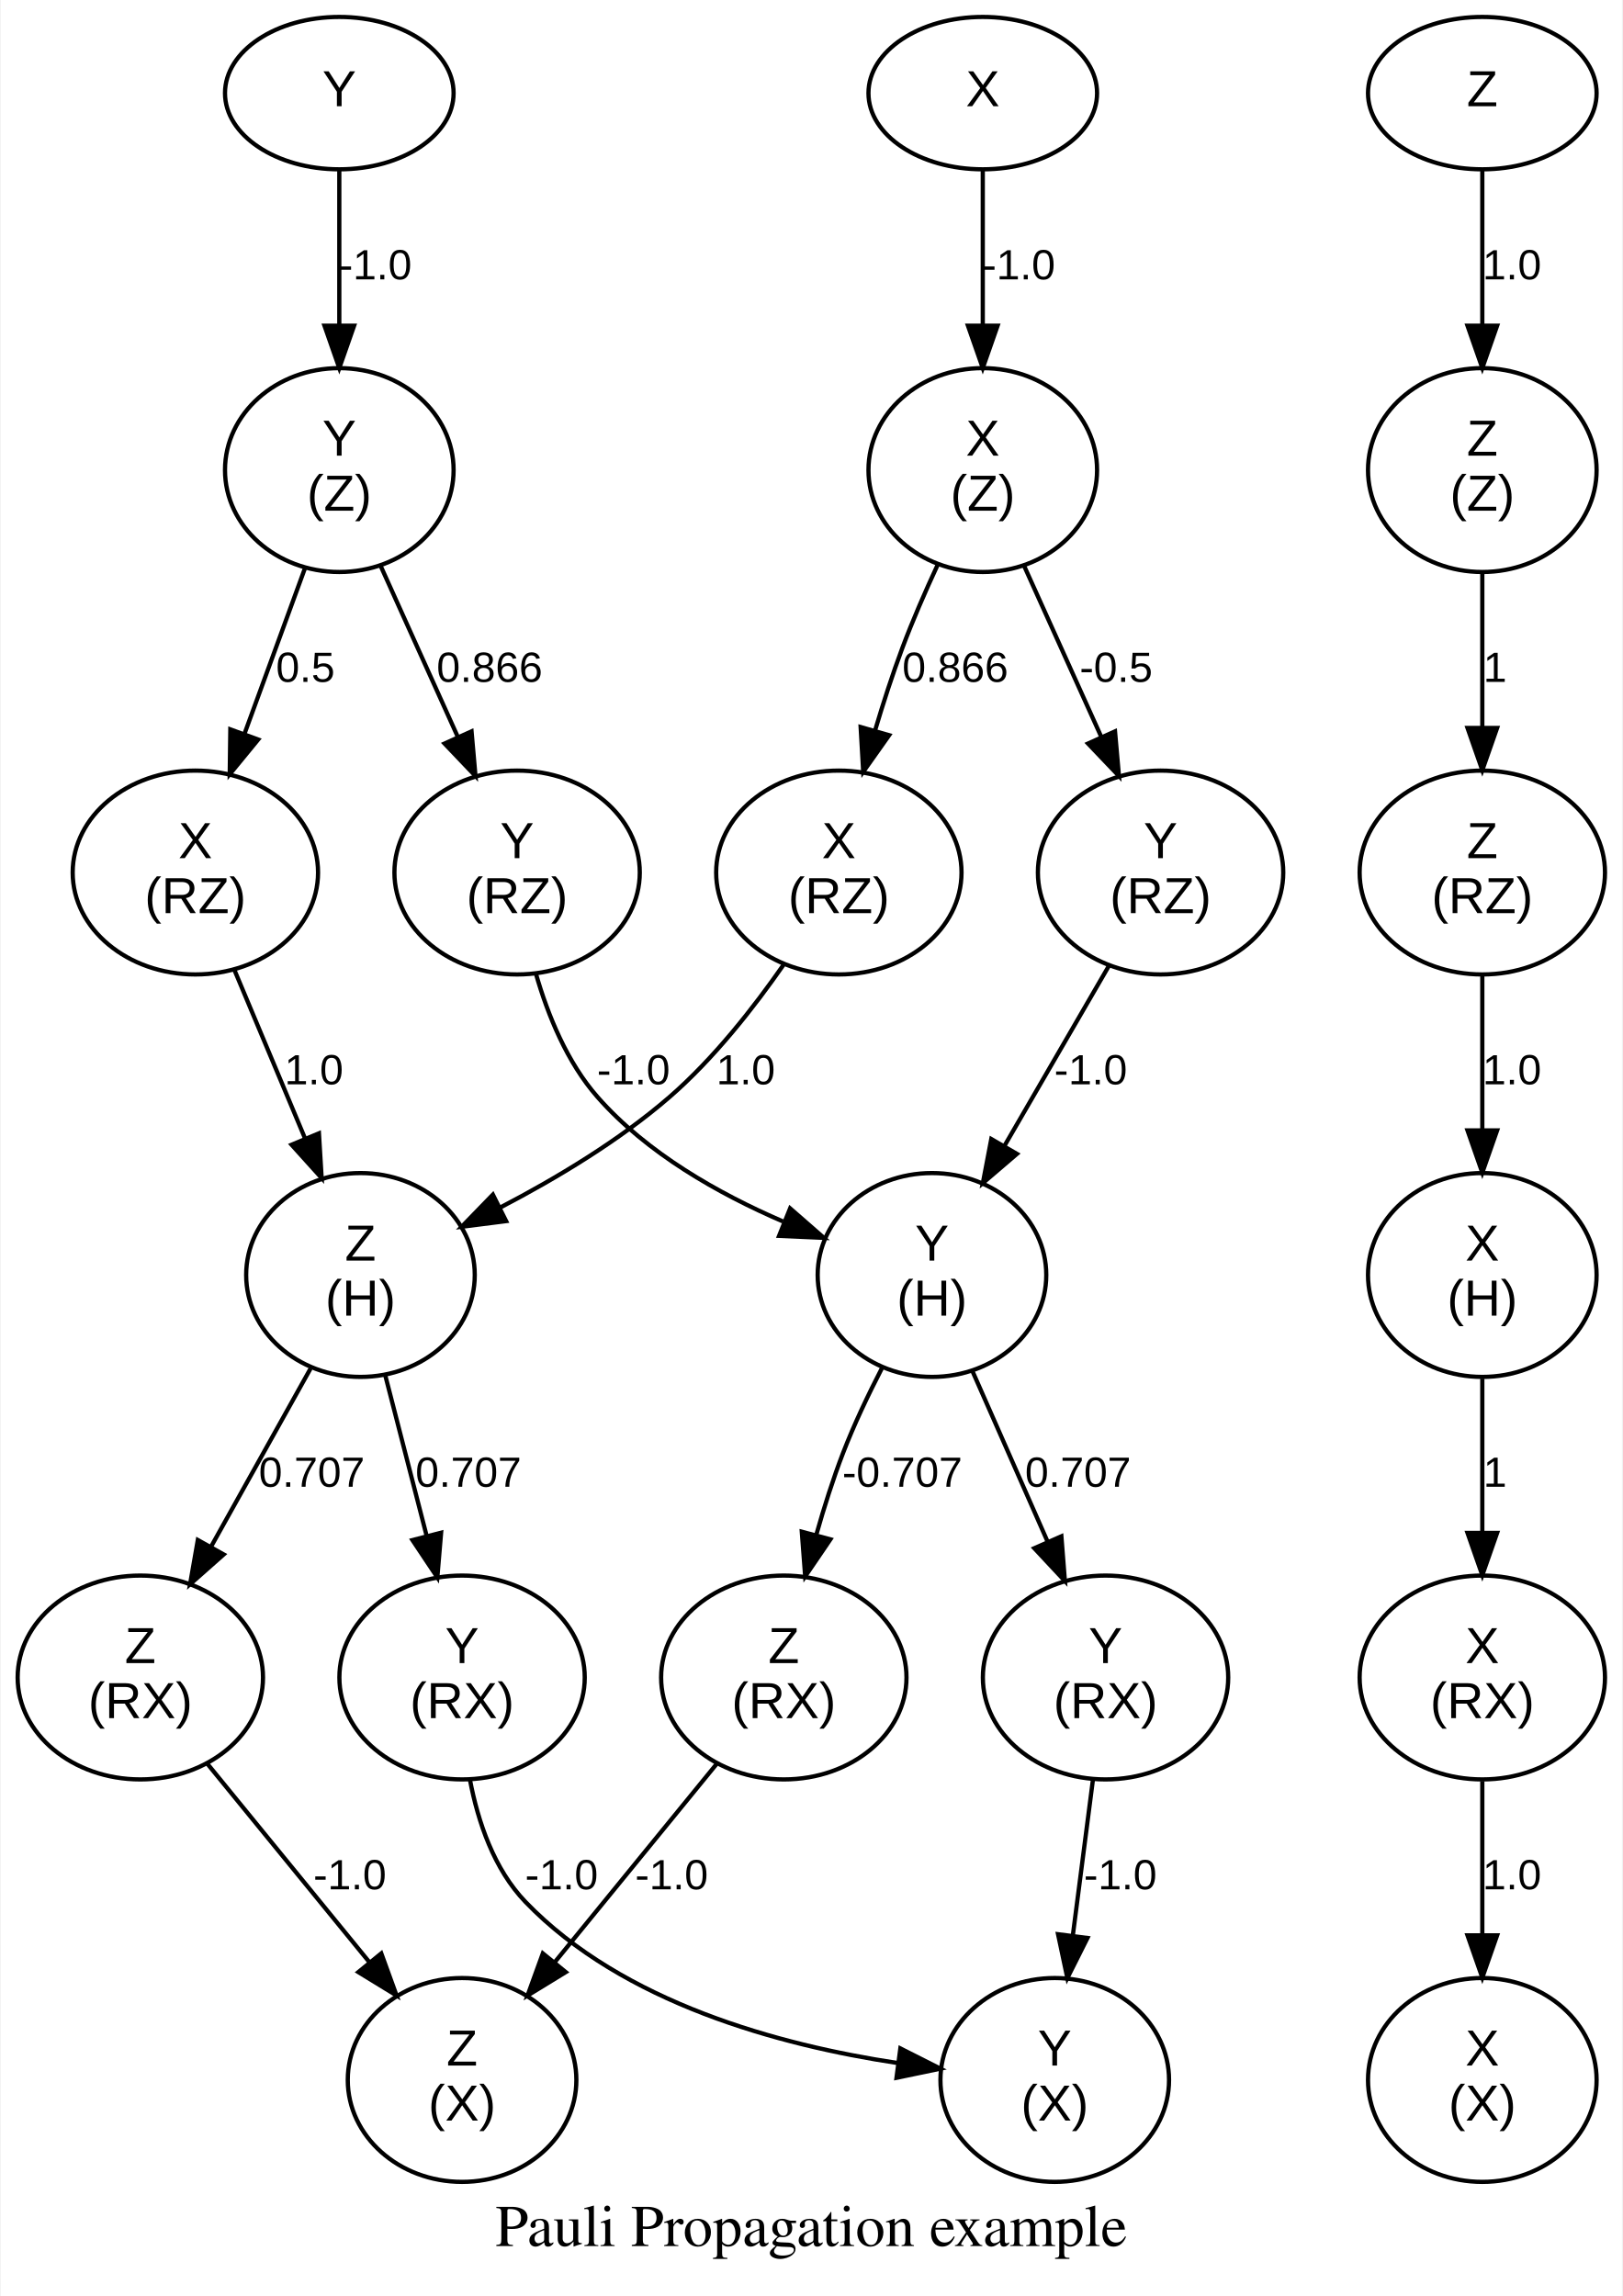
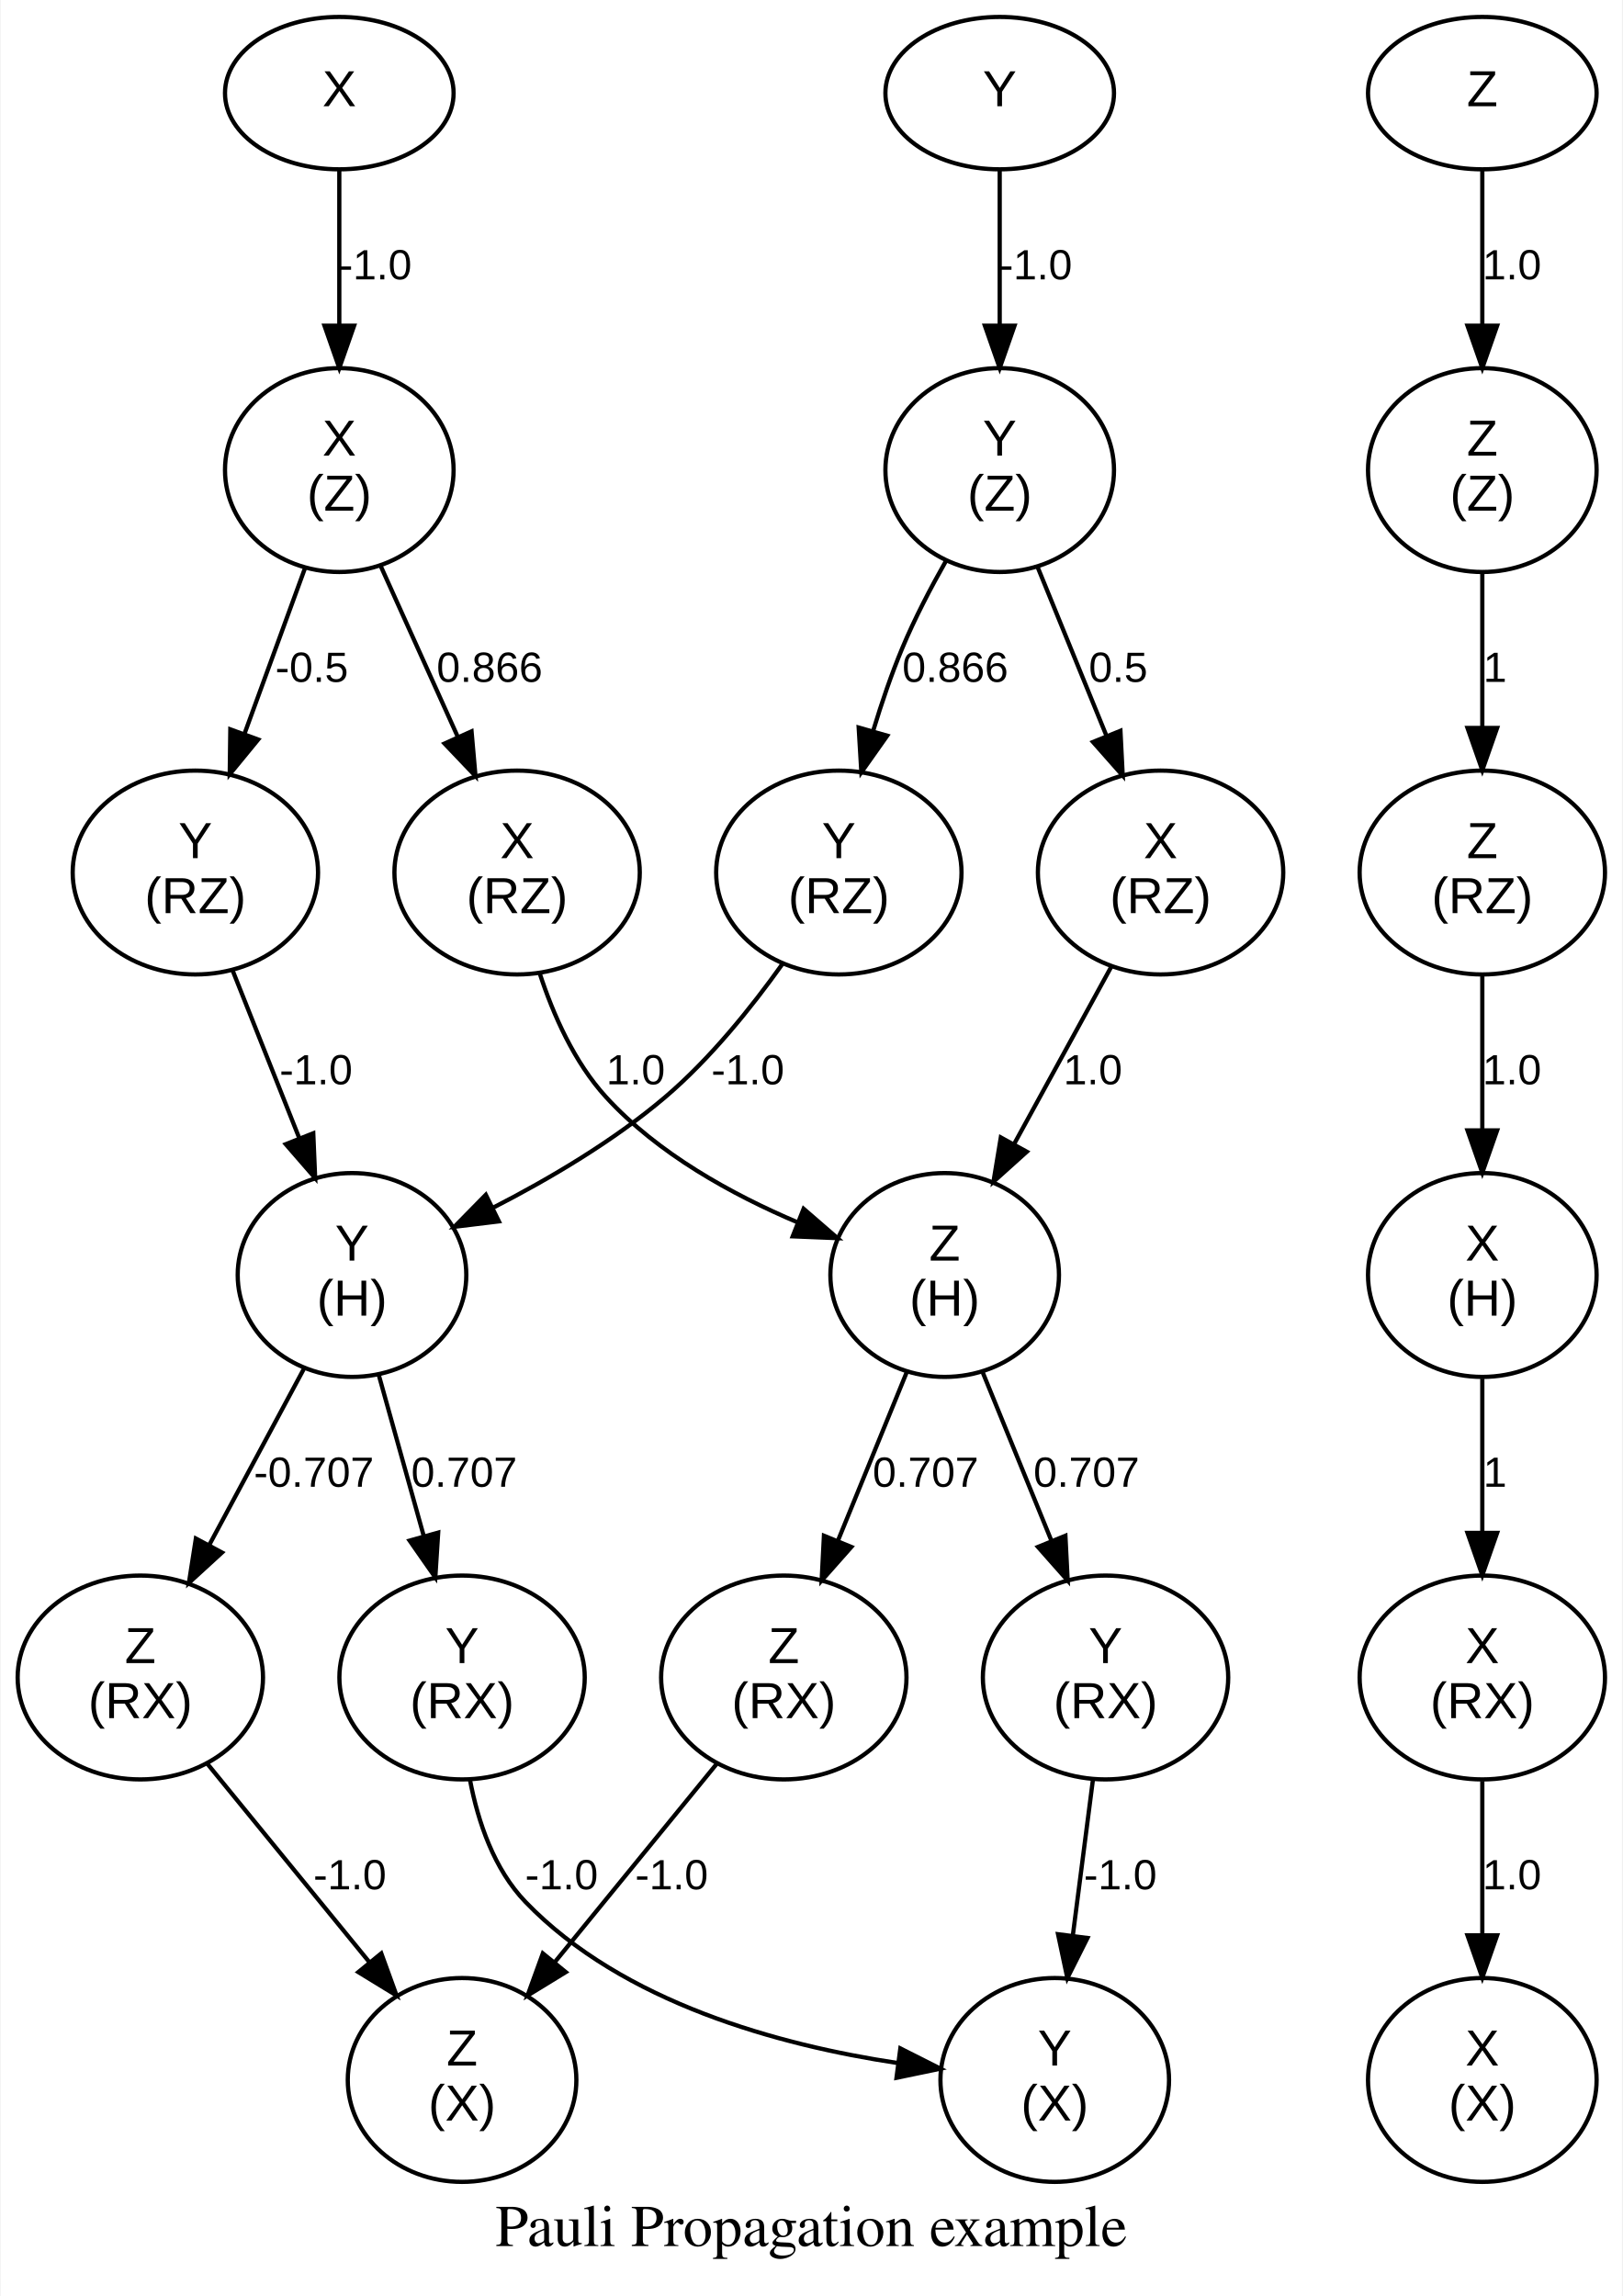
<svg xmlns="http://www.w3.org/2000/svg" width="383pt" height="542pt" viewBox="0.00 0.00 382.98 542.42">
  <g id="graph0" class="graph" transform="scale(1 1) rotate(0) translate(4 538.42)">
    <polygon fill="white" stroke="transparent" points="-4,4 -4,-538.42 378.98,-538.42 378.98,4 -4,4" />
    <text text-anchor="middle" x="187.49" y="-7.8" font-family="Times,serif" font-size="14.00">Pauli Propagation example</text>
    <g id="node1" class="node">
-       <ellipse fill="none" stroke="black" cx="28.99" cy="-142.12" rx="28.98" ry="24.08" />
-       <text text-anchor="middle" x="28.99" y="-145.52" font-family="Arial" font-size="12.00">Z</text>
-       <text text-anchor="middle" x="28.99" y="-132.52" font-family="Arial" font-size="12.00">(RX)</text>
-     </g>
-     <g id="node22" class="node">
      <ellipse fill="none" stroke="black" cx="104.99" cy="-47.04" rx="27" ry="24.08" />
      <text text-anchor="middle" x="104.99" y="-50.44" font-family="Arial" font-size="12.00">Z</text>
      <text text-anchor="middle" x="104.99" y="-37.44" font-family="Arial" font-size="12.00">(X)</text>
-     </g>
-     <g id="edge7" class="edge">
-       <path fill="none" stroke="black" d="M44.74,-121.84C55.82,-108.27 70.79,-89.93 83.04,-74.93" />
-       <polygon fill="black" stroke="black" points="85.91,-76.94 89.52,-66.99 80.49,-72.52 85.91,-76.94" />
-       <text text-anchor="middle" x="78.49" y="-92.08" font-family="Arial" font-size="10.00">-1.0</text>
    </g>
    <g id="node2" class="node">
      <ellipse fill="none" stroke="black" cx="256.99" cy="-142.12" rx="28.98" ry="24.08" />
      <text text-anchor="middle" x="256.99" y="-145.52" font-family="Arial" font-size="12.00">Y</text>
      <text text-anchor="middle" x="256.99" y="-132.52" font-family="Arial" font-size="12.00">(RX)</text>
    </g>
    <g id="node10" class="node">
      <ellipse fill="none" stroke="black" cx="244.99" cy="-47.04" rx="27" ry="24.08" />
      <text text-anchor="middle" x="244.99" y="-50.44" font-family="Arial" font-size="12.00">Y</text>
      <text text-anchor="middle" x="244.99" y="-37.44" font-family="Arial" font-size="12.00">(X)</text>
    </g>
-     <g id="edge17" class="edge">
+     <g id="edge13" class="edge">
      <path fill="none" stroke="black" d="M254.03,-118.12C252.6,-107.04 250.86,-93.55 249.29,-81.38" />
      <polygon fill="black" stroke="black" points="252.72,-80.58 247.97,-71.11 245.77,-81.47 252.72,-80.58" />
      <text text-anchor="middle" x="260.49" y="-92.08" font-family="Arial" font-size="10.00">-1.0</text>
    </g>
    <g id="node3" class="node">
+       <ellipse fill="none" stroke="black" cx="231.99" cy="-427.37" rx="27" ry="24.08" />
+       <text text-anchor="middle" x="231.99" y="-430.77" font-family="Arial" font-size="12.00">Y</text>
+       <text text-anchor="middle" x="231.99" y="-417.77" font-family="Arial" font-size="12.00">(Z)</text>
+     </g>
+     <g id="node7" class="node">
+       <ellipse fill="none" stroke="black" cx="193.99" cy="-332.29" rx="28.98" ry="24.08" />
+       <text text-anchor="middle" x="193.99" y="-335.69" font-family="Arial" font-size="12.00">Y</text>
+       <text text-anchor="middle" x="193.99" y="-322.69" font-family="Arial" font-size="12.00">(RZ)</text>
+     </g>
+     <g id="edge4" class="edge">
+       <path fill="none" stroke="black" d="M219.33,-405.96C215.67,-399.52 211.89,-392.27 208.99,-385.33 206.42,-379.18 204.13,-372.45 202.15,-365.93" />
+       <polygon fill="black" stroke="black" points="205.42,-364.62 199.31,-355.97 198.68,-366.54 205.42,-364.62" />
+       <text text-anchor="middle" x="221.49" y="-377.33" font-family="Arial" font-size="10.00">0.866</text>
+     </g>
+     <g id="node16" class="node">
      <ellipse fill="none" stroke="black" cx="269.99" cy="-332.29" rx="28.98" ry="24.08" />
-       <text text-anchor="middle" x="269.99" y="-335.69" font-family="Arial" font-size="12.00">Y</text>
+       <text text-anchor="middle" x="269.99" y="-335.69" font-family="Arial" font-size="12.00">X</text>
      <text text-anchor="middle" x="269.99" y="-322.69" font-family="Arial" font-size="12.00">(RZ)</text>
    </g>
+     <g id="edge23" class="edge">
+       <path fill="none" stroke="black" d="M241,-404.32C245.82,-392.49 251.85,-377.72 257.16,-364.71" />
+       <polygon fill="black" stroke="black" points="260.51,-365.77 261.05,-355.19 254.03,-363.13 260.51,-365.77" />
+       <text text-anchor="middle" x="259.99" y="-377.33" font-family="Arial" font-size="10.00">0.5</text>
+     </g>
+     <g id="node4" class="node">
+       <ellipse fill="none" stroke="black" cx="345.99" cy="-237.21" rx="27" ry="24.08" />
+       <text text-anchor="middle" x="345.99" y="-240.61" font-family="Arial" font-size="12.00">X</text>
+       <text text-anchor="middle" x="345.99" y="-227.61" font-family="Arial" font-size="12.00">(H)</text>
+     </g>
+     <g id="node9" class="node">
+       <ellipse fill="none" stroke="black" cx="345.99" cy="-142.12" rx="28.98" ry="24.08" />
+       <text text-anchor="middle" x="345.99" y="-145.52" font-family="Arial" font-size="12.00">X</text>
+       <text text-anchor="middle" x="345.99" y="-132.52" font-family="Arial" font-size="12.00">(RX)</text>
+     </g>
+     <g id="edge19" class="edge">
+       <path fill="none" stroke="black" d="M345.99,-212.72C345.99,-201.72 345.99,-188.43 345.99,-176.42" />
+       <polygon fill="black" stroke="black" points="349.49,-176.28 345.99,-166.28 342.49,-176.28 349.49,-176.28" />
+       <text text-anchor="middle" x="348.99" y="-187.17" font-family="Arial" font-size="10.00">1</text>
+     </g>
+     <g id="node5" class="node">
+       <ellipse fill="none" stroke="black" cx="345.99" cy="-47.04" rx="27" ry="24.08" />
+       <text text-anchor="middle" x="345.99" y="-50.44" font-family="Arial" font-size="12.00">X</text>
+       <text text-anchor="middle" x="345.99" y="-37.44" font-family="Arial" font-size="12.00">(X)</text>
+     </g>
    <g id="node6" class="node">
-       <ellipse fill="none" stroke="black" cx="215.99" cy="-237.21" rx="27" ry="24.08" />
-       <text text-anchor="middle" x="215.99" y="-240.61" font-family="Arial" font-size="12.00">Y</text>
-       <text text-anchor="middle" x="215.99" y="-227.61" font-family="Arial" font-size="12.00">(H)</text>
+       <ellipse fill="none" stroke="black" cx="41.99" cy="-332.29" rx="28.98" ry="24.08" />
+       <text text-anchor="middle" x="41.99" y="-335.69" font-family="Arial" font-size="12.00">Y</text>
+       <text text-anchor="middle" x="41.99" y="-322.69" font-family="Arial" font-size="12.00">(RZ)</text>
+     </g>
+     <g id="node17" class="node">
+       <ellipse fill="none" stroke="black" cx="78.99" cy="-237.21" rx="27" ry="24.08" />
+       <text text-anchor="middle" x="78.99" y="-240.61" font-family="Arial" font-size="12.00">Y</text>
+       <text text-anchor="middle" x="78.99" y="-227.61" font-family="Arial" font-size="12.00">(H)</text>
+     </g>
+     <g id="edge22" class="edge">
+       <path fill="none" stroke="black" d="M50.76,-309.23C55.46,-297.41 61.33,-282.64 66.5,-269.63" />
+       <polygon fill="black" stroke="black" points="69.84,-270.69 70.29,-260.11 63.34,-268.11 69.84,-270.69" />
+       <text text-anchor="middle" x="70.49" y="-282.25" font-family="Arial" font-size="10.00">-1.0</text>
+     </g>
+     <g id="edge7" class="edge">
+       <path fill="none" stroke="black" d="M180.65,-310.66C173.33,-300.39 163.59,-288.27 152.99,-279.25 140.81,-268.89 125.6,-259.91 112.15,-253.02" />
+       <polygon fill="black" stroke="black" points="113.69,-249.88 103.18,-248.6 110.6,-256.16 113.69,-249.88" />
+       <text text-anchor="middle" x="172.49" y="-282.25" font-family="Arial" font-size="10.00">-1.0</text>
+     </g>
+     <g id="node8" class="node">
+       <ellipse fill="none" stroke="black" cx="28.99" cy="-142.12" rx="28.98" ry="24.08" />
+       <text text-anchor="middle" x="28.99" y="-145.52" font-family="Arial" font-size="12.00">Z</text>
+       <text text-anchor="middle" x="28.99" y="-132.52" font-family="Arial" font-size="12.00">(RX)</text>
+     </g>
+     <g id="edge8" class="edge">
+       <path fill="none" stroke="black" d="M44.74,-121.84C55.82,-108.27 70.79,-89.93 83.04,-74.93" />
+       <polygon fill="black" stroke="black" points="85.91,-76.94 89.52,-66.99 80.49,-72.52 85.91,-76.94" />
+       <text text-anchor="middle" x="78.49" y="-92.08" font-family="Arial" font-size="10.00">-1.0</text>
+     </g>
+     <g id="edge18" class="edge">
+       <path fill="none" stroke="black" d="M345.99,-117.64C345.99,-106.64 345.99,-93.34 345.99,-81.33" />
+       <polygon fill="black" stroke="black" points="349.49,-81.2 345.99,-71.2 342.49,-81.2 349.49,-81.2" />
+       <text text-anchor="middle" x="352.99" y="-92.08" font-family="Arial" font-size="10.00">1.0</text>
+     </g>
+     <g id="node11" class="node">
+       <ellipse fill="none" stroke="black" cx="75.99" cy="-516.42" rx="27" ry="18" />
+       <text text-anchor="middle" x="75.99" y="-513.32" font-family="Arial" font-size="12.00">X</text>
+     </g>
+     <g id="node15" class="node">
+       <ellipse fill="none" stroke="black" cx="75.99" cy="-427.37" rx="27" ry="24.08" />
+       <text text-anchor="middle" x="75.99" y="-430.77" font-family="Arial" font-size="12.00">X</text>
+       <text text-anchor="middle" x="75.99" y="-417.77" font-family="Arial" font-size="12.00">(Z)</text>
+     </g>
+     <g id="edge2" class="edge">
+       <path fill="none" stroke="black" d="M75.99,-498.22C75.99,-487.77 75.99,-474.07 75.99,-461.58" />
+       <polygon fill="black" stroke="black" points="79.49,-461.47 75.99,-451.47 72.49,-461.47 79.49,-461.47" />
+       <text text-anchor="middle" x="84.49" y="-472.42" font-family="Arial" font-size="10.00">-1.0</text>
+     </g>
+     <g id="node12" class="node">
+       <ellipse fill="none" stroke="black" cx="104.99" cy="-142.12" rx="28.98" ry="24.08" />
+       <text text-anchor="middle" x="104.99" y="-145.52" font-family="Arial" font-size="12.00">Y</text>
+       <text text-anchor="middle" x="104.99" y="-132.52" font-family="Arial" font-size="12.00">(RX)</text>
+     </g>
+     <g id="edge5" class="edge">
+       <path fill="none" stroke="black" d="M106.85,-117.98C108.76,-107.96 112.55,-96.8 119.99,-89.08 142.97,-65.24 180.02,-55.24 207.82,-51.05" />
+       <polygon fill="black" stroke="black" points="208.52,-54.49 217.98,-49.71 207.61,-47.55 208.52,-54.49" />
+       <text text-anchor="middle" x="128.49" y="-92.08" font-family="Arial" font-size="10.00">-1.0</text>
+     </g>
+     <g id="node13" class="node">
+       <ellipse fill="none" stroke="black" cx="218.99" cy="-237.21" rx="27" ry="24.08" />
+       <text text-anchor="middle" x="218.99" y="-240.61" font-family="Arial" font-size="12.00">Z</text>
+       <text text-anchor="middle" x="218.99" y="-227.61" font-family="Arial" font-size="12.00">(H)</text>
+     </g>
+     <g id="edge3" class="edge">
+       <path fill="none" stroke="black" d="M228,-214.15C232.82,-202.32 238.85,-187.55 244.16,-174.55" />
+       <polygon fill="black" stroke="black" points="247.51,-175.61 248.05,-165.03 241.03,-172.96 247.51,-175.61" />
+       <text text-anchor="middle" x="252.49" y="-187.17" font-family="Arial" font-size="10.00">0.707</text>
+     </g>
+     <g id="node22" class="node">
+       <ellipse fill="none" stroke="black" cx="180.99" cy="-142.12" rx="28.98" ry="24.08" />
+       <text text-anchor="middle" x="180.99" y="-145.52" font-family="Arial" font-size="12.00">Z</text>
+       <text text-anchor="middle" x="180.99" y="-132.52" font-family="Arial" font-size="12.00">(RX)</text>
+     </g>
+     <g id="edge20" class="edge">
+       <path fill="none" stroke="black" d="M209.99,-214.15C205.16,-202.32 199.13,-187.55 193.82,-174.55" />
+       <polygon fill="black" stroke="black" points="196.95,-172.96 189.93,-165.03 190.47,-175.61 196.95,-172.96" />
+       <text text-anchor="middle" x="214.49" y="-187.17" font-family="Arial" font-size="10.00">0.707</text>
+     </g>
+     <g id="node14" class="node">
+       <ellipse fill="none" stroke="black" cx="117.99" cy="-332.29" rx="28.98" ry="24.08" />
+       <text text-anchor="middle" x="117.99" y="-335.69" font-family="Arial" font-size="12.00">X</text>
+       <text text-anchor="middle" x="117.99" y="-322.69" font-family="Arial" font-size="12.00">(RZ)</text>
+     </g>
+     <g id="edge15" class="edge">
+       <path fill="none" stroke="black" d="M123.29,-308.59C126.52,-298.67 131.5,-287.45 138.99,-279.25 151.2,-265.89 168.75,-256.21 184.31,-249.62" />
+       <polygon fill="black" stroke="black" points="185.67,-252.85 193.68,-245.91 183.09,-246.34 185.67,-252.85" />
+       <text text-anchor="middle" x="145.99" y="-282.25" font-family="Arial" font-size="10.00">1.0</text>
+     </g>
+     <g id="edge21" class="edge">
+       <path fill="none" stroke="black" d="M67.93,-404.32C63.65,-392.58 58.3,-377.93 53.57,-365" />
+       <polygon fill="black" stroke="black" points="56.83,-363.71 50.11,-355.52 50.25,-366.11 56.83,-363.71" />
+       <text text-anchor="middle" x="69.49" y="-377.33" font-family="Arial" font-size="10.00">-0.5</text>
+     </g>
+     <g id="edge17" class="edge">
+       <path fill="none" stroke="black" d="M85.73,-404.79C91.15,-392.77 98,-377.61 103.98,-364.34" />
+       <polygon fill="black" stroke="black" points="107.23,-365.64 108.16,-355.09 100.85,-362.76 107.23,-365.64" />
+       <text text-anchor="middle" x="111.49" y="-377.33" font-family="Arial" font-size="10.00">0.866</text>
+     </g>
+     <g id="edge11" class="edge">
+       <path fill="none" stroke="black" d="M258.42,-310.17C251.64,-297.79 242.96,-281.95 235.47,-268.29" />
+       <polygon fill="black" stroke="black" points="238.39,-266.33 230.52,-259.25 232.25,-269.7 238.39,-266.33" />
+       <text text-anchor="middle" x="253.99" y="-282.25" font-family="Arial" font-size="10.00">1.0</text>
+     </g>
+     <g id="edge1" class="edge">
+       <path fill="none" stroke="black" d="M67.65,-215.09C61.04,-202.8 52.61,-187.09 45.31,-173.5" />
+       <polygon fill="black" stroke="black" points="48.28,-171.64 40.47,-164.49 42.11,-174.95 48.28,-171.64" />
+       <text text-anchor="middle" x="69.99" y="-187.17" font-family="Arial" font-size="10.00">-0.707</text>
    </g>
    <g id="edge9" class="edge">
-       <path fill="none" stroke="black" d="M257.74,-310.17C250.44,-297.59 241.06,-281.42 233.05,-267.61" />
-       <polygon fill="black" stroke="black" points="236.06,-265.82 228.01,-258.93 230,-269.33 236.06,-265.82" />
-       <text text-anchor="middle" x="253.49" y="-282.25" font-family="Arial" font-size="10.00">-1.0</text>
-     </g>
-     <g id="node4" class="node">
+       <path fill="none" stroke="black" d="M85.29,-213.68C88.49,-202.21 92.44,-188.07 95.96,-175.47" />
+       <polygon fill="black" stroke="black" points="99.35,-176.35 98.67,-165.77 92.6,-174.46 99.35,-176.35" />
+       <text text-anchor="middle" x="105.49" y="-187.17" font-family="Arial" font-size="10.00">0.707</text>
+     </g>
+     <g id="node18" class="node">
      <ellipse fill="none" stroke="black" cx="345.99" cy="-516.42" rx="27" ry="18" />
      <text text-anchor="middle" x="345.99" y="-513.32" font-family="Arial" font-size="12.00">Z</text>
    </g>
-     <g id="node12" class="node">
+     <g id="node20" class="node">
      <ellipse fill="none" stroke="black" cx="345.99" cy="-427.37" rx="27" ry="24.08" />
      <text text-anchor="middle" x="345.99" y="-430.77" font-family="Arial" font-size="12.00">Z</text>
      <text text-anchor="middle" x="345.99" y="-417.77" font-family="Arial" font-size="12.00">(Z)</text>
    </g>
-     <g id="edge21" class="edge">
+     <g id="edge16" class="edge">
      <path fill="none" stroke="black" d="M345.99,-498.22C345.99,-487.77 345.99,-474.07 345.99,-461.58" />
      <polygon fill="black" stroke="black" points="349.49,-461.47 345.99,-451.47 342.49,-461.47 349.49,-461.47" />
      <text text-anchor="middle" x="352.99" y="-472.42" font-family="Arial" font-size="10.00">1.0</text>
    </g>
-     <g id="node5" class="node">
-       <ellipse fill="none" stroke="black" cx="75.99" cy="-427.37" rx="27" ry="24.08" />
-       <text text-anchor="middle" x="75.99" y="-430.77" font-family="Arial" font-size="12.00">Y</text>
-       <text text-anchor="middle" x="75.99" y="-417.77" font-family="Arial" font-size="12.00">(Z)</text>
-     </g>
-     <g id="node7" class="node">
-       <ellipse fill="none" stroke="black" cx="41.99" cy="-332.29" rx="28.98" ry="24.08" />
-       <text text-anchor="middle" x="41.99" y="-335.69" font-family="Arial" font-size="12.00">X</text>
-       <text text-anchor="middle" x="41.99" y="-322.69" font-family="Arial" font-size="12.00">(RZ)</text>
-     </g>
-     <g id="edge4" class="edge">
-       <path fill="none" stroke="black" d="M67.93,-404.32C63.65,-392.58 58.3,-377.93 53.57,-365" />
-       <polygon fill="black" stroke="black" points="56.83,-363.71 50.11,-355.52 50.25,-366.11 56.83,-363.71" />
-       <text text-anchor="middle" x="67.99" y="-377.33" font-family="Arial" font-size="10.00">0.5</text>
-     </g>
-     <g id="node8" class="node">
-       <ellipse fill="none" stroke="black" cx="117.99" cy="-332.29" rx="28.98" ry="24.08" />
-       <text text-anchor="middle" x="117.99" y="-335.69" font-family="Arial" font-size="12.00">Y</text>
-       <text text-anchor="middle" x="117.99" y="-322.69" font-family="Arial" font-size="12.00">(RZ)</text>
-     </g>
-     <g id="edge1" class="edge">
-       <path fill="none" stroke="black" d="M85.73,-404.79C91.15,-392.77 98,-377.61 103.98,-364.34" />
-       <polygon fill="black" stroke="black" points="107.23,-365.64 108.16,-355.09 100.85,-362.76 107.23,-365.64" />
-       <text text-anchor="middle" x="111.49" y="-377.33" font-family="Arial" font-size="10.00">0.866</text>
-     </g>
-     <g id="edge13" class="edge">
-       <path fill="none" stroke="black" d="M225.5,-214.62C230.79,-202.6 237.47,-187.44 243.32,-174.17" />
-       <polygon fill="black" stroke="black" points="246.56,-175.48 247.39,-164.92 240.16,-172.66 246.56,-175.48" />
-       <text text-anchor="middle" x="250.49" y="-187.17" font-family="Arial" font-size="10.00">0.707</text>
-     </g>
-     <g id="node21" class="node">
-       <ellipse fill="none" stroke="black" cx="180.99" cy="-142.12" rx="28.98" ry="24.08" />
-       <text text-anchor="middle" x="180.99" y="-145.52" font-family="Arial" font-size="12.00">Z</text>
-       <text text-anchor="middle" x="180.99" y="-132.52" font-family="Arial" font-size="12.00">(RX)</text>
-     </g>
-     <g id="edge6" class="edge">
-       <path fill="none" stroke="black" d="M204.22,-215.3C200.95,-208.96 197.58,-201.89 194.99,-195.17 192.63,-189.04 190.51,-182.35 188.68,-175.88" />
-       <polygon fill="black" stroke="black" points="192,-174.76 186.04,-166 185.24,-176.56 192,-174.76" />
-       <text text-anchor="middle" x="208.99" y="-187.17" font-family="Arial" font-size="10.00">-0.707</text>
-     </g>
-     <g id="node11" class="node">
-       <ellipse fill="none" stroke="black" cx="80.99" cy="-237.21" rx="27" ry="24.08" />
-       <text text-anchor="middle" x="80.99" y="-240.61" font-family="Arial" font-size="12.00">Z</text>
-       <text text-anchor="middle" x="80.99" y="-227.61" font-family="Arial" font-size="12.00">(H)</text>
-     </g>
-     <g id="edge3" class="edge">
-       <path fill="none" stroke="black" d="M51.23,-309.23C56.19,-297.41 62.38,-282.64 67.83,-269.63" />
-       <polygon fill="black" stroke="black" points="71.18,-270.68 71.82,-260.11 64.72,-267.98 71.18,-270.68" />
-       <text text-anchor="middle" x="69.99" y="-282.25" font-family="Arial" font-size="10.00">1.0</text>
-     </g>
-     <g id="edge23" class="edge">
-       <path fill="none" stroke="black" d="M122.44,-308.36C125.28,-298.51 129.82,-287.41 136.99,-279.25 148.62,-266.01 165.57,-256.42 180.78,-249.86" />
-       <polygon fill="black" stroke="black" points="182.48,-252.95 190.46,-245.98 179.87,-246.45 182.48,-252.95" />
-       <text text-anchor="middle" x="145.49" y="-282.25" font-family="Arial" font-size="10.00">-1.0</text>
-     </g>
-     <g id="node9" class="node">
-       <ellipse fill="none" stroke="black" cx="227.99" cy="-427.37" rx="27" ry="24.08" />
-       <text text-anchor="middle" x="227.99" y="-430.77" font-family="Arial" font-size="12.00">X</text>
-       <text text-anchor="middle" x="227.99" y="-417.77" font-family="Arial" font-size="12.00">(Z)</text>
-     </g>
-     <g id="edge16" class="edge">
-       <path fill="none" stroke="black" d="M237.73,-404.79C243.15,-392.77 250,-377.61 255.98,-364.34" />
-       <polygon fill="black" stroke="black" points="259.23,-365.64 260.16,-355.09 252.85,-362.76 259.23,-365.64" />
-       <text text-anchor="middle" x="259.49" y="-377.33" font-family="Arial" font-size="10.00">-0.5</text>
-     </g>
-     <g id="node18" class="node">
-       <ellipse fill="none" stroke="black" cx="193.99" cy="-332.29" rx="28.98" ry="24.08" />
-       <text text-anchor="middle" x="193.99" y="-335.69" font-family="Arial" font-size="12.00">X</text>
-       <text text-anchor="middle" x="193.99" y="-322.69" font-family="Arial" font-size="12.00">(RZ)</text>
-     </g>
-     <g id="edge8" class="edge">
-       <path fill="none" stroke="black" d="M217.3,-404.91C214.41,-398.68 211.41,-391.81 208.99,-385.33 206.68,-379.15 204.51,-372.44 202.58,-365.96" />
-       <polygon fill="black" stroke="black" points="205.87,-364.73 199.75,-356.08 199.14,-366.66 205.87,-364.73" />
-       <text text-anchor="middle" x="221.49" y="-377.33" font-family="Arial" font-size="10.00">0.866</text>
-     </g>
-     <g id="edge10" class="edge">
-       <path fill="none" stroke="black" d="M69.19,-215.09C62.28,-202.71 53.43,-186.87 45.8,-173.21" />
-       <polygon fill="black" stroke="black" points="48.68,-171.19 40.74,-164.16 42.57,-174.6 48.68,-171.19" />
-       <text text-anchor="middle" x="69.49" y="-187.17" font-family="Arial" font-size="10.00">0.707</text>
-     </g>
    <g id="node19" class="node">
-       <ellipse fill="none" stroke="black" cx="104.99" cy="-142.12" rx="28.98" ry="24.08" />
-       <text text-anchor="middle" x="104.99" y="-145.52" font-family="Arial" font-size="12.00">Y</text>
-       <text text-anchor="middle" x="104.99" y="-132.52" font-family="Arial" font-size="12.00">(RX)</text>
-     </g>
-     <g id="edge22" class="edge">
-       <path fill="none" stroke="black" d="M86.8,-213.68C89.76,-202.21 93.4,-188.07 96.65,-175.47" />
-       <polygon fill="black" stroke="black" points="100.04,-176.33 99.15,-165.77 93.27,-174.58 100.04,-176.33" />
-       <text text-anchor="middle" x="106.49" y="-187.17" font-family="Arial" font-size="10.00">0.707</text>
-     </g>
-     <g id="node15" class="node">
      <ellipse fill="none" stroke="black" cx="345.99" cy="-332.29" rx="28.98" ry="24.08" />
      <text text-anchor="middle" x="345.99" y="-335.69" font-family="Arial" font-size="12.00">Z</text>
      <text text-anchor="middle" x="345.99" y="-322.69" font-family="Arial" font-size="12.00">(RZ)</text>
    </g>
-     <g id="edge18" class="edge">
+     <g id="edge10" class="edge">
+       <path fill="none" stroke="black" d="M345.99,-307.8C345.99,-296.81 345.99,-283.51 345.99,-271.5" />
+       <polygon fill="black" stroke="black" points="349.49,-271.37 345.99,-261.37 342.49,-271.37 349.49,-271.37" />
+       <text text-anchor="middle" x="352.99" y="-282.25" font-family="Arial" font-size="10.00">1.0</text>
+     </g>
+     <g id="edge6" class="edge">
      <path fill="none" stroke="black" d="M345.99,-402.89C345.99,-391.89 345.99,-378.59 345.99,-366.58" />
      <polygon fill="black" stroke="black" points="349.49,-366.45 345.99,-356.45 342.49,-366.45 349.49,-366.45" />
      <text text-anchor="middle" x="348.99" y="-377.33" font-family="Arial" font-size="10.00">1</text>
    </g>
-     <g id="node13" class="node">
-       <ellipse fill="none" stroke="black" cx="227.99" cy="-516.42" rx="27" ry="18" />
-       <text text-anchor="middle" x="227.99" y="-513.32" font-family="Arial" font-size="12.00">X</text>
-     </g>
-     <g id="edge20" class="edge">
-       <path fill="none" stroke="black" d="M227.99,-498.22C227.99,-487.77 227.99,-474.07 227.99,-461.58" />
-       <polygon fill="black" stroke="black" points="231.49,-461.47 227.99,-451.47 224.49,-461.47 231.49,-461.47" />
-       <text text-anchor="middle" x="236.49" y="-472.42" font-family="Arial" font-size="10.00">-1.0</text>
-     </g>
-     <g id="node14" class="node">
-       <ellipse fill="none" stroke="black" cx="345.99" cy="-237.21" rx="27" ry="24.08" />
-       <text text-anchor="middle" x="345.99" y="-240.61" font-family="Arial" font-size="12.00">X</text>
-       <text text-anchor="middle" x="345.99" y="-227.61" font-family="Arial" font-size="12.00">(H)</text>
-     </g>
-     <g id="node20" class="node">
-       <ellipse fill="none" stroke="black" cx="345.99" cy="-142.12" rx="28.98" ry="24.08" />
-       <text text-anchor="middle" x="345.99" y="-145.52" font-family="Arial" font-size="12.00">X</text>
-       <text text-anchor="middle" x="345.99" y="-132.52" font-family="Arial" font-size="12.00">(RX)</text>
-     </g>
-     <g id="edge5" class="edge">
-       <path fill="none" stroke="black" d="M345.99,-212.72C345.99,-201.72 345.99,-188.43 345.99,-176.42" />
-       <polygon fill="black" stroke="black" points="349.49,-176.28 345.99,-166.28 342.49,-176.28 349.49,-176.28" />
-       <text text-anchor="middle" x="348.99" y="-187.17" font-family="Arial" font-size="10.00">1</text>
-     </g>
-     <g id="edge2" class="edge">
-       <path fill="none" stroke="black" d="M345.99,-307.8C345.99,-296.81 345.99,-283.51 345.99,-271.5" />
-       <polygon fill="black" stroke="black" points="349.49,-271.37 345.99,-261.37 342.49,-271.37 349.49,-271.37" />
-       <text text-anchor="middle" x="352.99" y="-282.25" font-family="Arial" font-size="10.00">1.0</text>
-     </g>
-     <g id="node16" class="node">
-       <ellipse fill="none" stroke="black" cx="75.99" cy="-516.42" rx="27" ry="18" />
-       <text text-anchor="middle" x="75.99" y="-513.32" font-family="Arial" font-size="12.00">Y</text>
+     <g id="node21" class="node">
+       <ellipse fill="none" stroke="black" cx="231.99" cy="-516.42" rx="27" ry="18" />
+       <text text-anchor="middle" x="231.99" y="-513.32" font-family="Arial" font-size="12.00">Y</text>
    </g>
    <g id="edge14" class="edge">
-       <path fill="none" stroke="black" d="M75.99,-498.22C75.99,-487.77 75.99,-474.07 75.99,-461.58" />
-       <polygon fill="black" stroke="black" points="79.49,-461.47 75.99,-451.47 72.49,-461.47 79.49,-461.47" />
-       <text text-anchor="middle" x="84.49" y="-472.42" font-family="Arial" font-size="10.00">-1.0</text>
-     </g>
-     <g id="node17" class="node">
-       <ellipse fill="none" stroke="black" cx="345.99" cy="-47.04" rx="27" ry="24.08" />
-       <text text-anchor="middle" x="345.99" y="-50.44" font-family="Arial" font-size="12.00">X</text>
-       <text text-anchor="middle" x="345.99" y="-37.44" font-family="Arial" font-size="12.00">(X)</text>
-     </g>
-     <g id="edge11" class="edge">
-       <path fill="none" stroke="black" d="M181.05,-310.67C173.92,-300.4 164.41,-288.28 153.99,-279.25 142.14,-268.99 127.32,-260.09 114.14,-253.22" />
-       <polygon fill="black" stroke="black" points="115.4,-249.94 104.89,-248.6 112.27,-256.2 115.4,-249.94" />
-       <text text-anchor="middle" x="171.99" y="-282.25" font-family="Arial" font-size="10.00">1.0</text>
+       <path fill="none" stroke="black" d="M231.99,-498.22C231.99,-487.77 231.99,-474.07 231.99,-461.58" />
+       <polygon fill="black" stroke="black" points="235.49,-461.47 231.99,-451.47 228.49,-461.47 235.49,-461.47" />
+       <text text-anchor="middle" x="240.49" y="-472.42" font-family="Arial" font-size="10.00">-1.0</text>
    </g>
    <g id="edge12" class="edge">
-       <path fill="none" stroke="black" d="M106.85,-117.98C108.76,-107.96 112.55,-96.8 119.99,-89.08 142.97,-65.24 180.02,-55.24 207.82,-51.05" />
-       <polygon fill="black" stroke="black" points="208.52,-54.49 217.98,-49.71 207.61,-47.55 208.52,-54.49" />
-       <text text-anchor="middle" x="128.49" y="-92.08" font-family="Arial" font-size="10.00">-1.0</text>
-     </g>
-     <g id="edge19" class="edge">
-       <path fill="none" stroke="black" d="M345.99,-117.64C345.99,-106.64 345.99,-93.34 345.99,-81.33" />
-       <polygon fill="black" stroke="black" points="349.49,-81.2 345.99,-71.2 342.49,-81.2 349.49,-81.2" />
-       <text text-anchor="middle" x="352.99" y="-92.08" font-family="Arial" font-size="10.00">1.0</text>
-     </g>
-     <g id="edge15" class="edge">
      <path fill="none" stroke="black" d="M165.24,-121.84C154.17,-108.27 139.19,-89.93 126.94,-74.93" />
      <polygon fill="black" stroke="black" points="129.49,-72.52 120.46,-66.99 124.07,-76.94 129.49,-72.52" />
      <text text-anchor="middle" x="154.49" y="-92.08" font-family="Arial" font-size="10.00">-1.0</text>
    </g>
  </g>
</svg>
